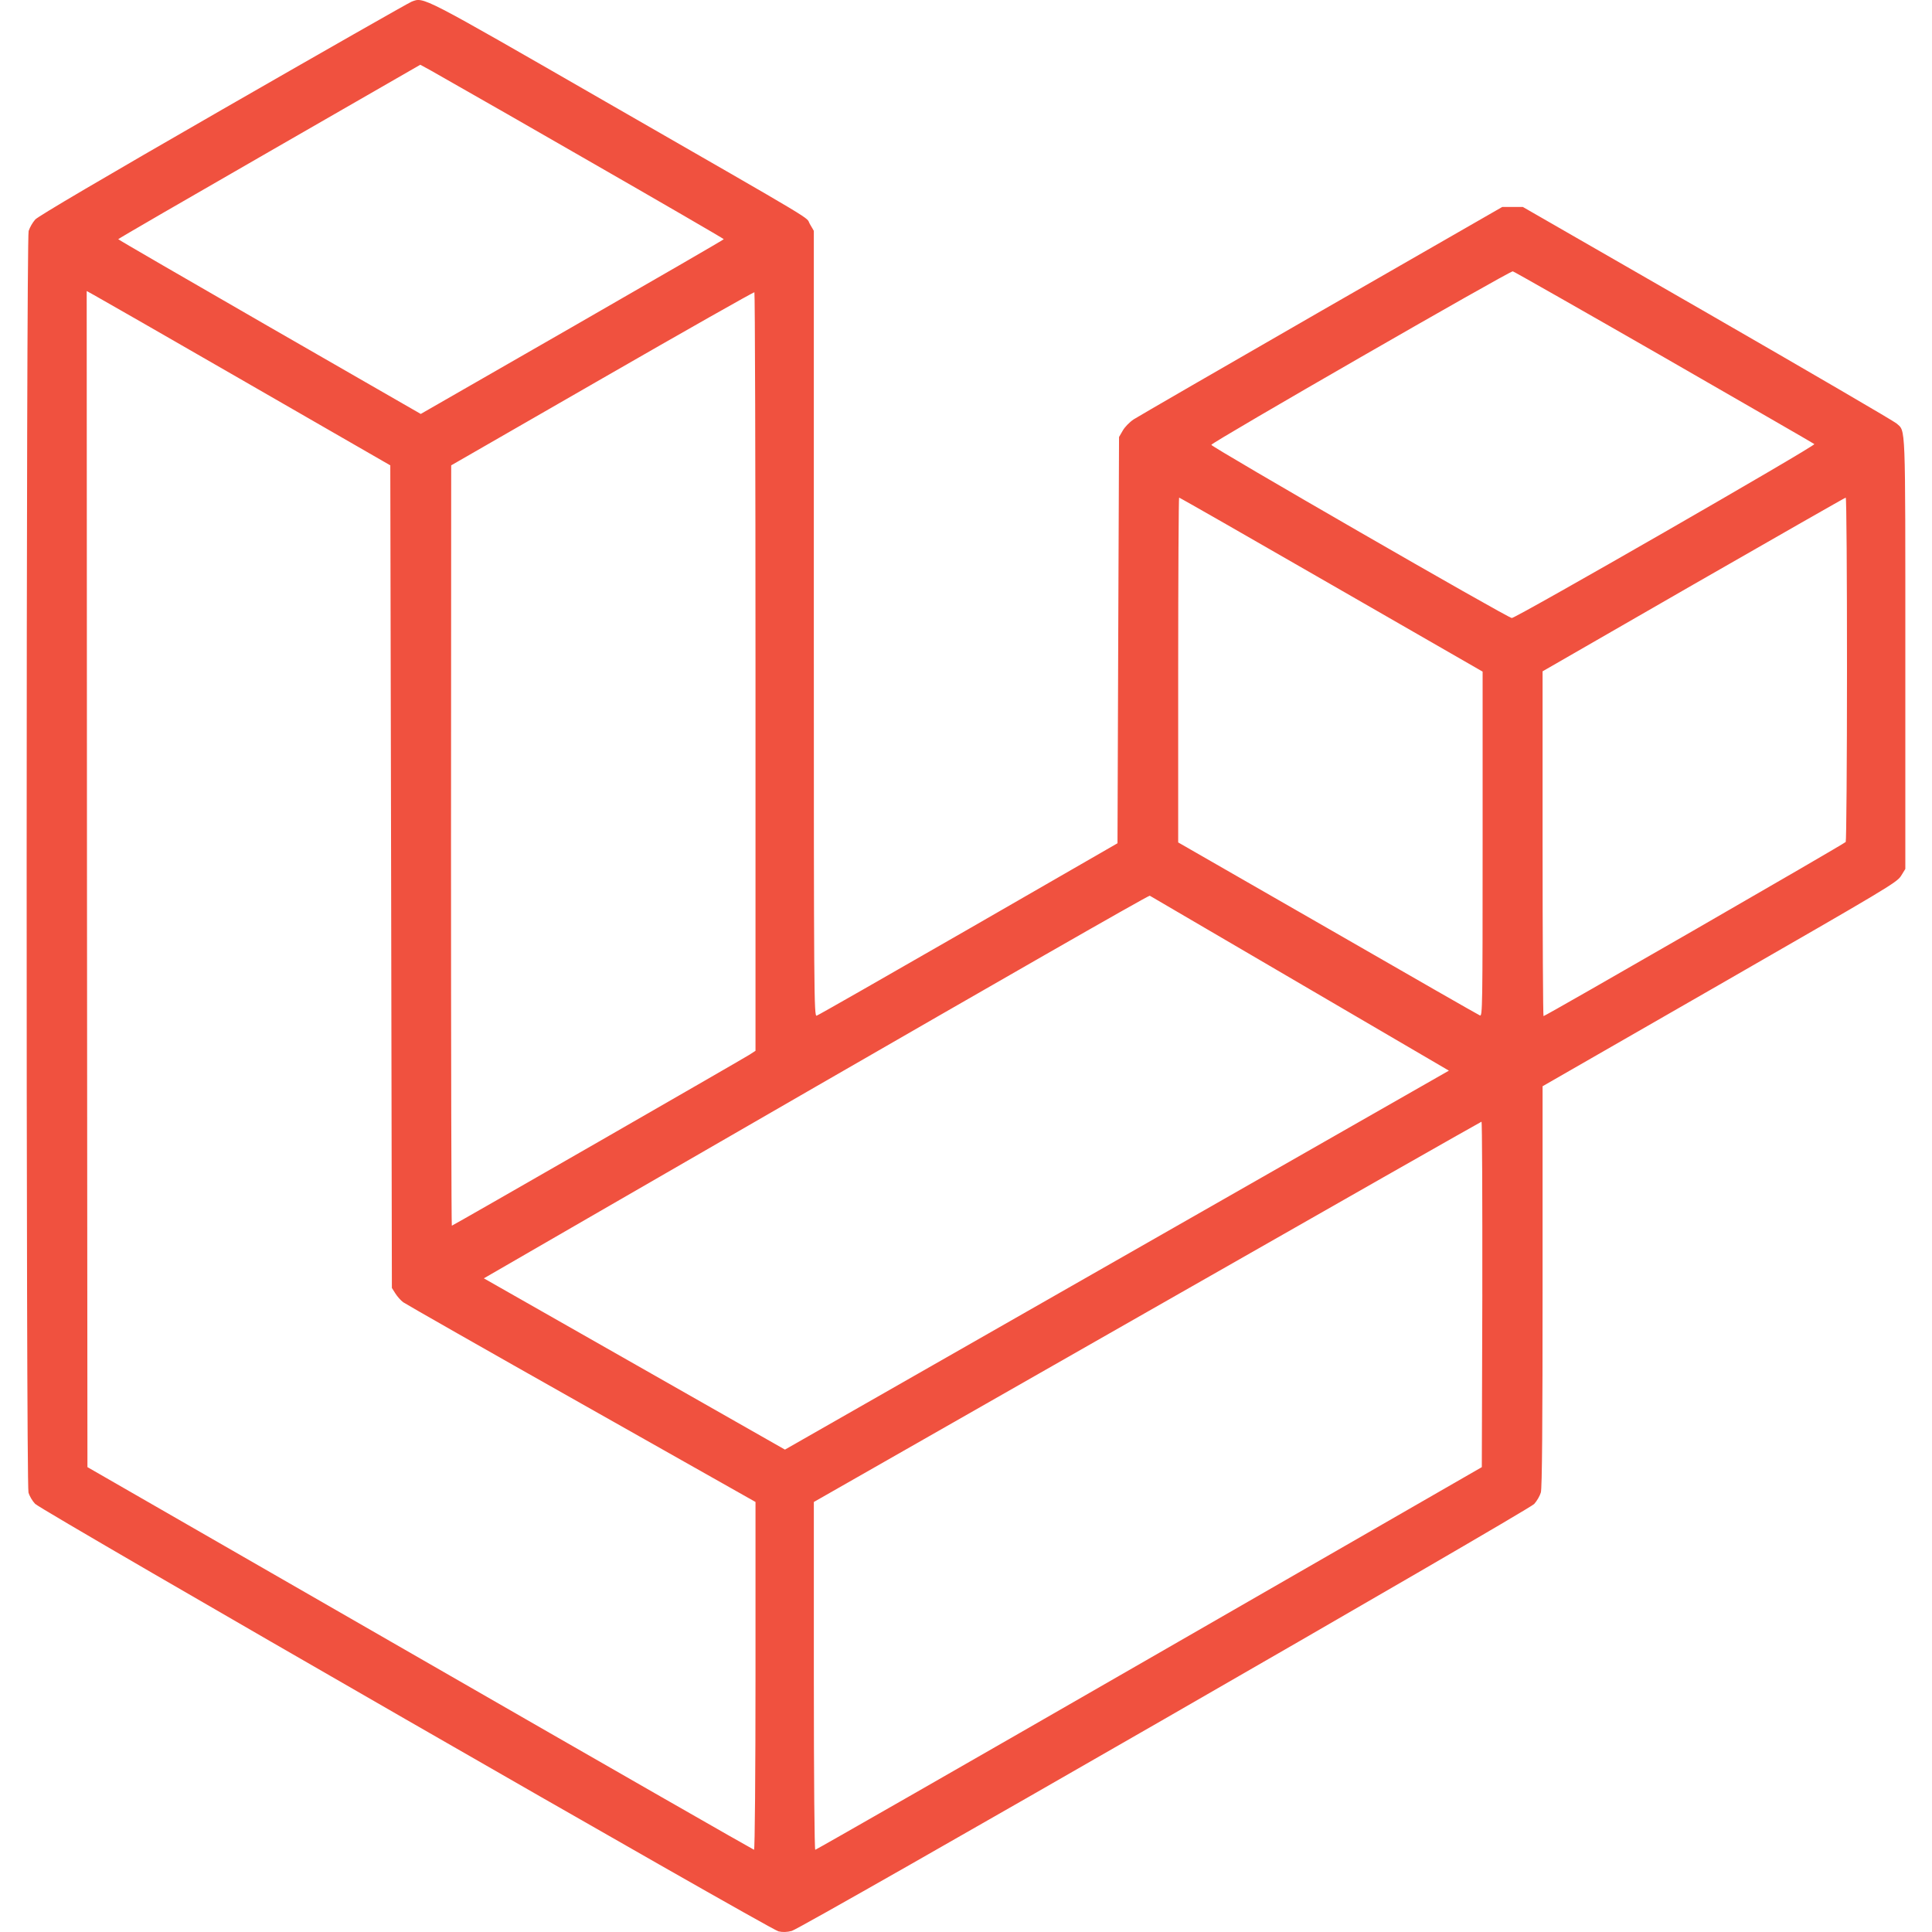
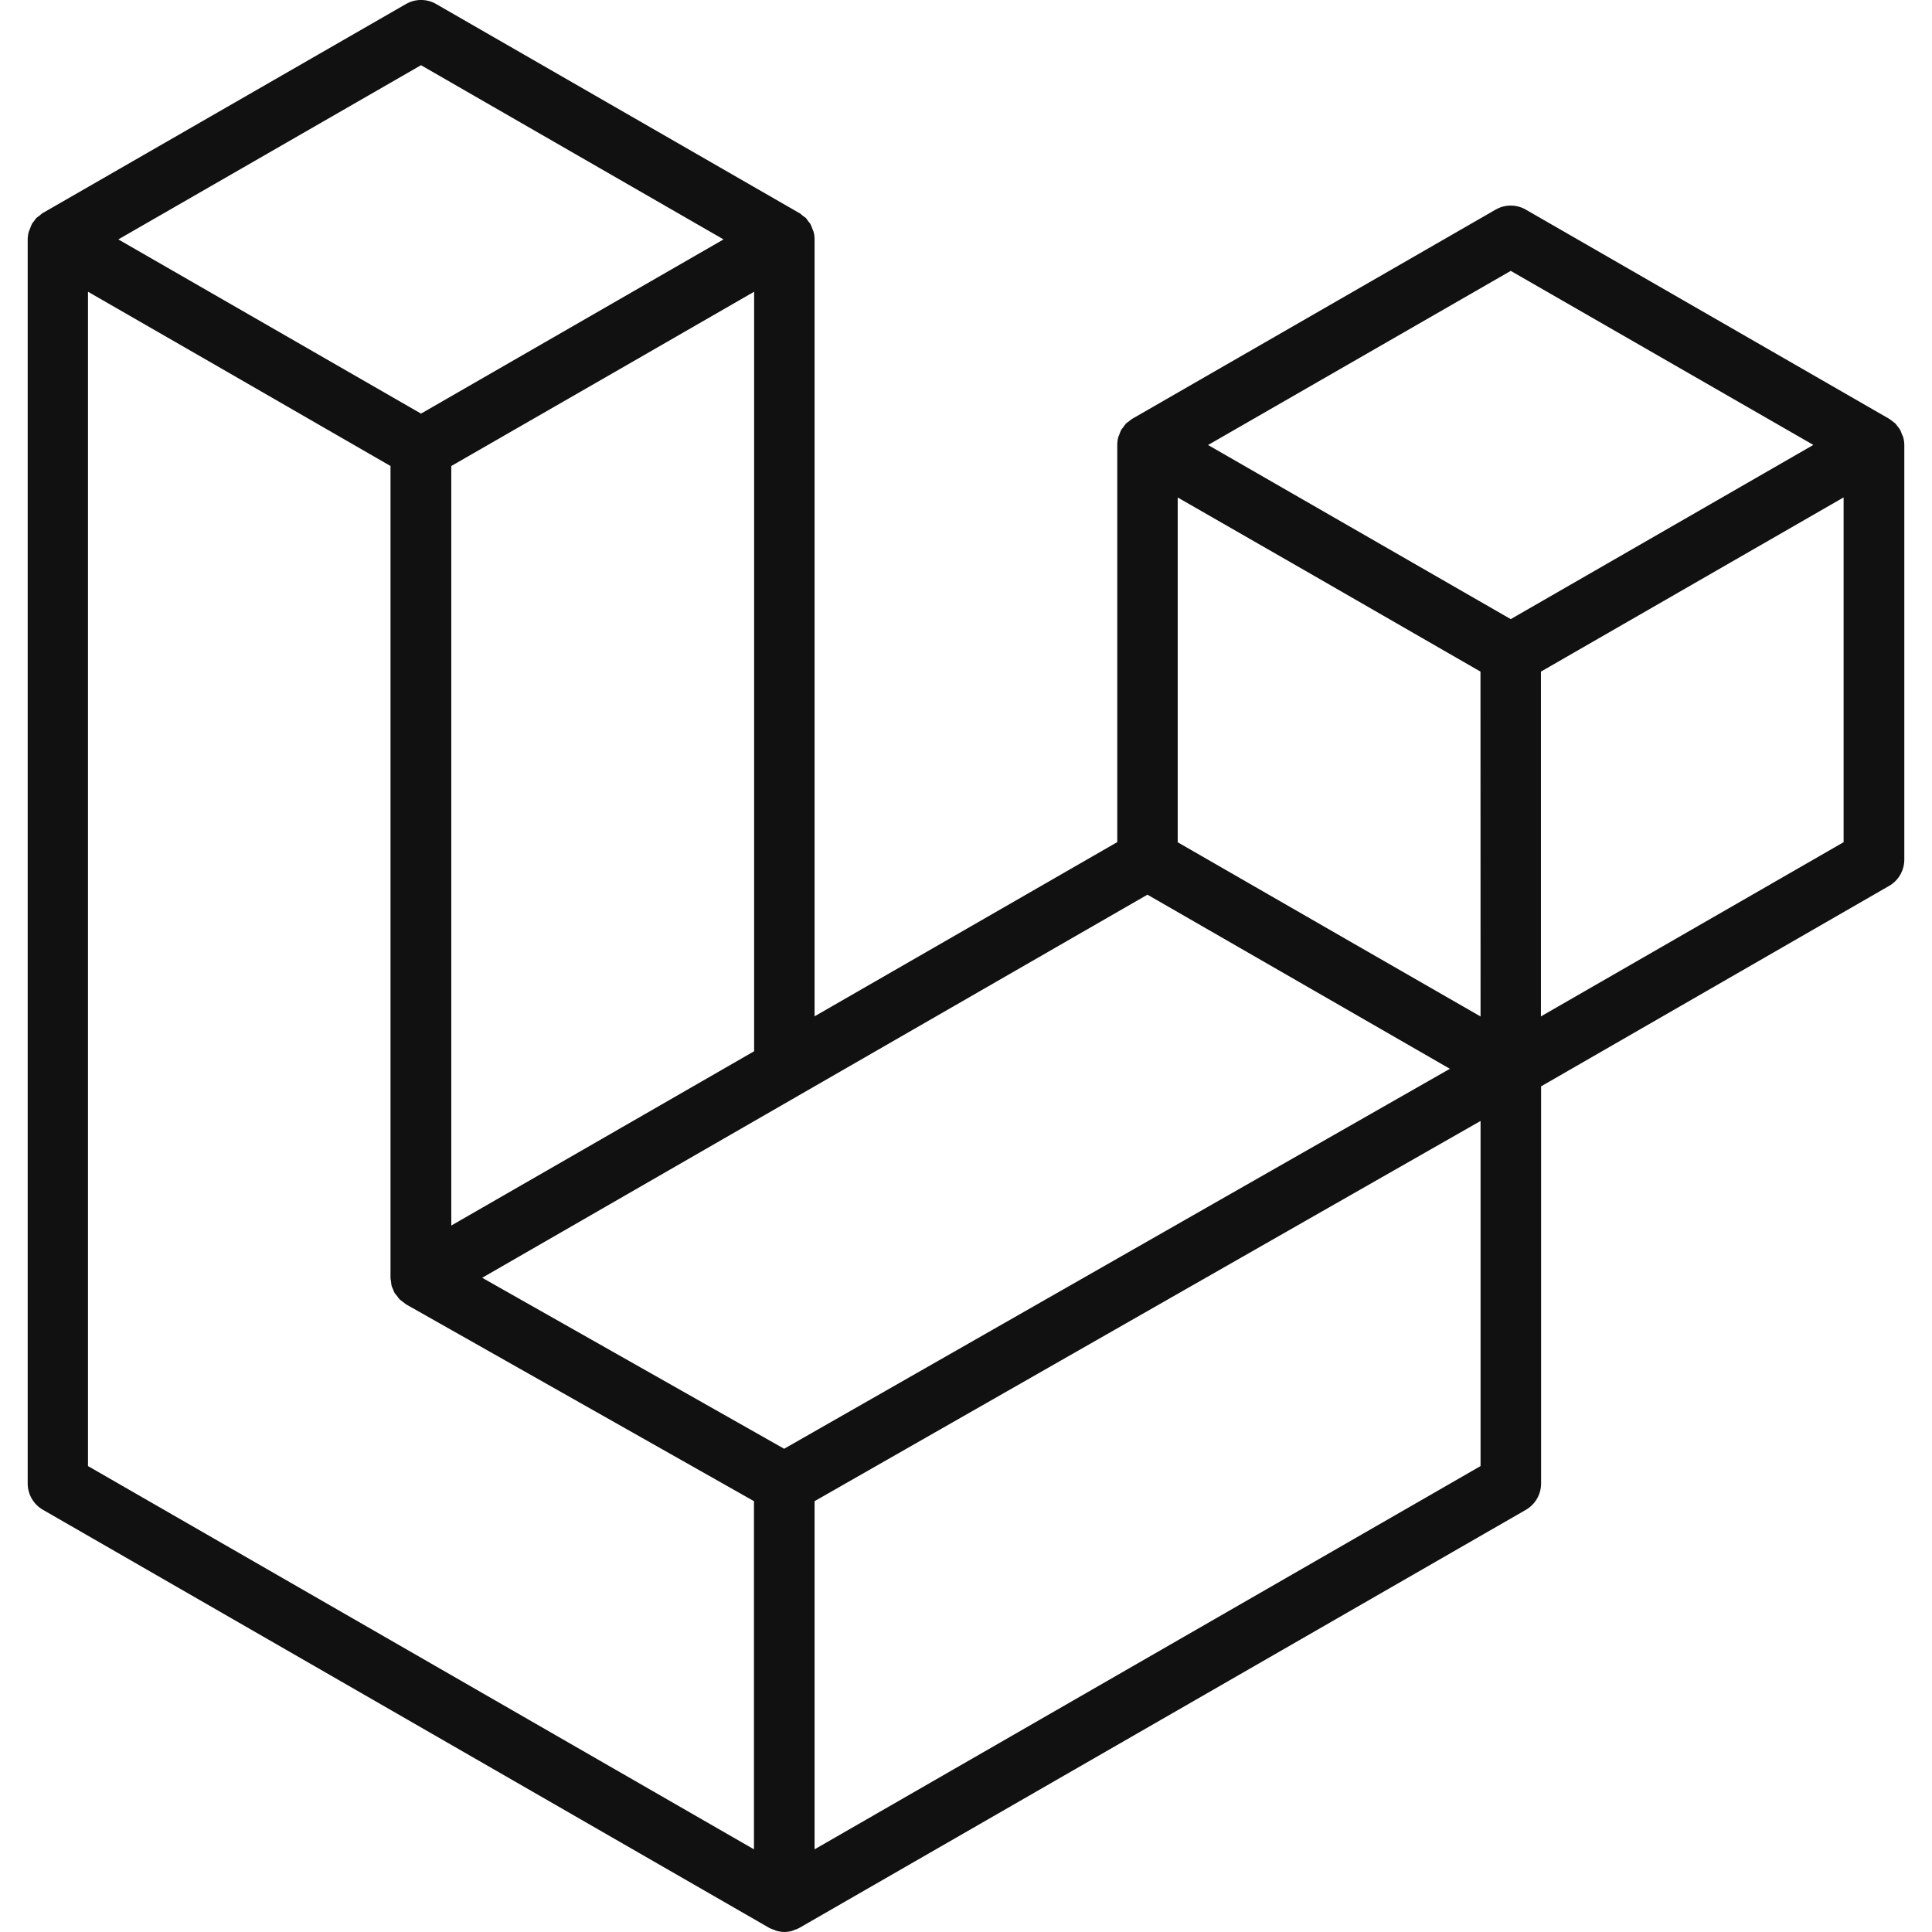
- <svg xmlns="http://www.w3.org/2000/svg" viewBox="0 0 128 128">
-   <path fill="#f0513f" d="M27.271.11c-.2.078-5.82 3.28-12.487 7.112-8.078 4.644-12.227 7.09-12.449 7.32-.19.225-.34.482-.438.76-.167.564-.179 82.985-.01 83.578.061.23.26.568.44.754.436.46 48.664 28.19 49.25 28.324.272.065.577.054.88-.03.658-.165 48.76-27.834 49.188-28.286.175-.195.375-.532.44-.761.084-.273.115-4.58.115-13.655v-13.26l11.726-6.735c11.056-6.357 11.733-6.755 12.017-7.191l.29-.47V43.287c0-15.548.03-14.673-.585-15.235-.165-.146-5.798-3.433-12.53-7.31L100.89 13.71h-1.359l-11.963 6.87c-6.586 3.788-12.184 7.027-12.457 7.203-.272.18-.597.512-.73.753l-.242.417-.054 13.455-.048 13.46-9.879 5.69c-5.434 3.124-9.957 5.71-10.053 5.734-.175.049-.187-1.232-.187-25.966V15.293l-.26-.447c-.326-.545 1.136.324-13.544-8.114C27.803-.348 28.098-.2 27.27.11zm11.317 10.307c5.15 2.955 9.364 5.4 9.364 5.43 0 .031-4.516 2.641-10.035 5.813l-10.041 5.765-10.023-5.764c-5.507-3.173-10.02-5.783-10.02-5.814 0-.03 4.505-2.64 10.013-5.805l9.999-5.752.69.376c3.357 1.907 6.708 3.824 10.053 5.751zm71.668 13.261c5.422 3.122 9.908 5.702 9.95 5.744.114.103-19.774 11.535-20.046 11.523-.272-.008-19.915-11.335-19.907-11.473.01-.157 19.773-11.527 19.973-11.496.091.022 4.607 2.59 10.03 5.702zM16.3 25.328l9.558 5.503.055 27.247.05 27.252.233.368c.122.194.352.459.52.581.158.115 5.477 3.146 11.818 6.724l11.52 6.506v11.527c0 6.326-.043 11.516-.097 11.516-.041 0-10-5.699-22.124-12.676L5.793 97.201l-.03-38.966-.019-38.954.49.271c.283.15 4.807 2.748 10.065 5.775zm33.754 19.18v25.109l-.387.253c-.525.332-19.667 11.335-19.732 11.335-.03 0-.054-11.336-.054-25.193l.012-25.182 10-5.752c5.499-3.165 10.034-5.733 10.088-5.714.039.024.073 11.34.073 25.144zm38.15-5.775 10.023 5.763V55.92c0 10.838-.011 11.42-.176 11.357-.107-.041-4.642-2.64-10.083-5.774l-9.91-5.69v-11.42c0-6.287.032-11.424.062-11.424.043 0 4.577 2.592 10.084 5.764zm34.164 5.587c0 6.254-.042 11.412-.084 11.462-.072.115-19.896 11.538-20.022 11.538-.031 0-.062-5.135-.062-11.423v-11.42l10-5.756c5.507-3.16 10.042-5.752 10.084-5.752.053 0 .084 5.105.084 11.351zM95.993 70.933 52.005 96.04 32.056 84.693S76 59.277 76.176 59.343zm2.215 14.827-.034 11.442-22.028 12.676c-12.12 6.976-22.082 12.675-22.132 12.675-.053 0-.095-4.658-.095-11.516V99.51l22.08-12.592c12.132-6.923 22.101-12.59 22.154-12.602.043 0 .062 5.148.054 11.443z" />
+ <svg xmlns="http://www.w3.org/2000/svg" fill="#111111" role="img" viewBox="0 0 24 24">
+   <path d="M23.642 5.43a.364.364 0 01.014.1v5.149c0 .135-.073.26-.189.326l-4.323 2.49v4.934a.378.378 0 01-.188.326L9.93 23.949a.316.316 0 01-.066.027c-.008.002-.016.008-.024.01a.348.348 0 01-.192 0c-.011-.002-.02-.008-.03-.012-.02-.008-.042-.014-.062-.025L.533 18.755a.376.376 0 01-.189-.326V2.974c0-.033.005-.066.014-.098.003-.012.01-.02.014-.032a.369.369 0 01.023-.058c.004-.013.015-.022.023-.033l.033-.045c.012-.01.025-.018.037-.027.014-.012.027-.024.041-.034H.53L5.043.05a.375.375 0 01.375 0L9.93 2.647h.002c.015.01.027.021.04.033l.038.027c.013.014.02.03.033.045.008.011.02.021.025.033.01.02.017.038.024.058.003.011.01.021.013.032.01.031.014.064.014.098v9.652l3.76-2.164V5.527c0-.033.004-.066.013-.098.003-.01.01-.02.013-.032a.487.487 0 01.024-.059c.007-.012.018-.02.025-.033.012-.015.021-.03.033-.043.012-.012.025-.02.037-.028.014-.01.026-.023.041-.032h.001l4.513-2.598a.375.375 0 01.375 0l4.513 2.598c.016.01.027.021.042.031.012.01.025.018.036.028.013.014.022.03.034.044.008.012.019.021.024.033.011.02.018.04.024.06.006.01.012.021.015.032zm-.74 5.032V6.179l-1.578.908-2.182 1.256v4.283zm-4.51 7.75v-4.287l-2.147 1.225-6.126 3.498v4.325zM1.093 3.624v14.588l8.273 4.761v-4.325l-4.322-2.445-.002-.003H5.04c-.014-.01-.025-.021-.04-.031-.011-.01-.024-.018-.035-.027l-.001-.002c-.013-.012-.021-.025-.031-.04-.01-.011-.021-.022-.028-.036h-.002c-.008-.014-.013-.031-.02-.047-.006-.016-.014-.027-.018-.043a.49.49 0 01-.008-.057c-.002-.014-.006-.027-.006-.041V5.789l-2.18-1.257zM5.23.81L1.47 2.974l3.76 2.164 3.758-2.164zm1.956 13.505l2.182-1.256V3.624l-1.58.91-2.182 1.255v9.435zm11.581-10.95l-3.76 2.163 3.76 2.163 3.759-2.164zm-.376 4.978L16.21 7.087 14.63 6.18v4.283l2.182 1.256 1.58.908zm-8.65 9.654l5.514-3.148 2.756-1.572-3.757-2.163-4.323 2.489-3.941 2.27z" />
</svg>
